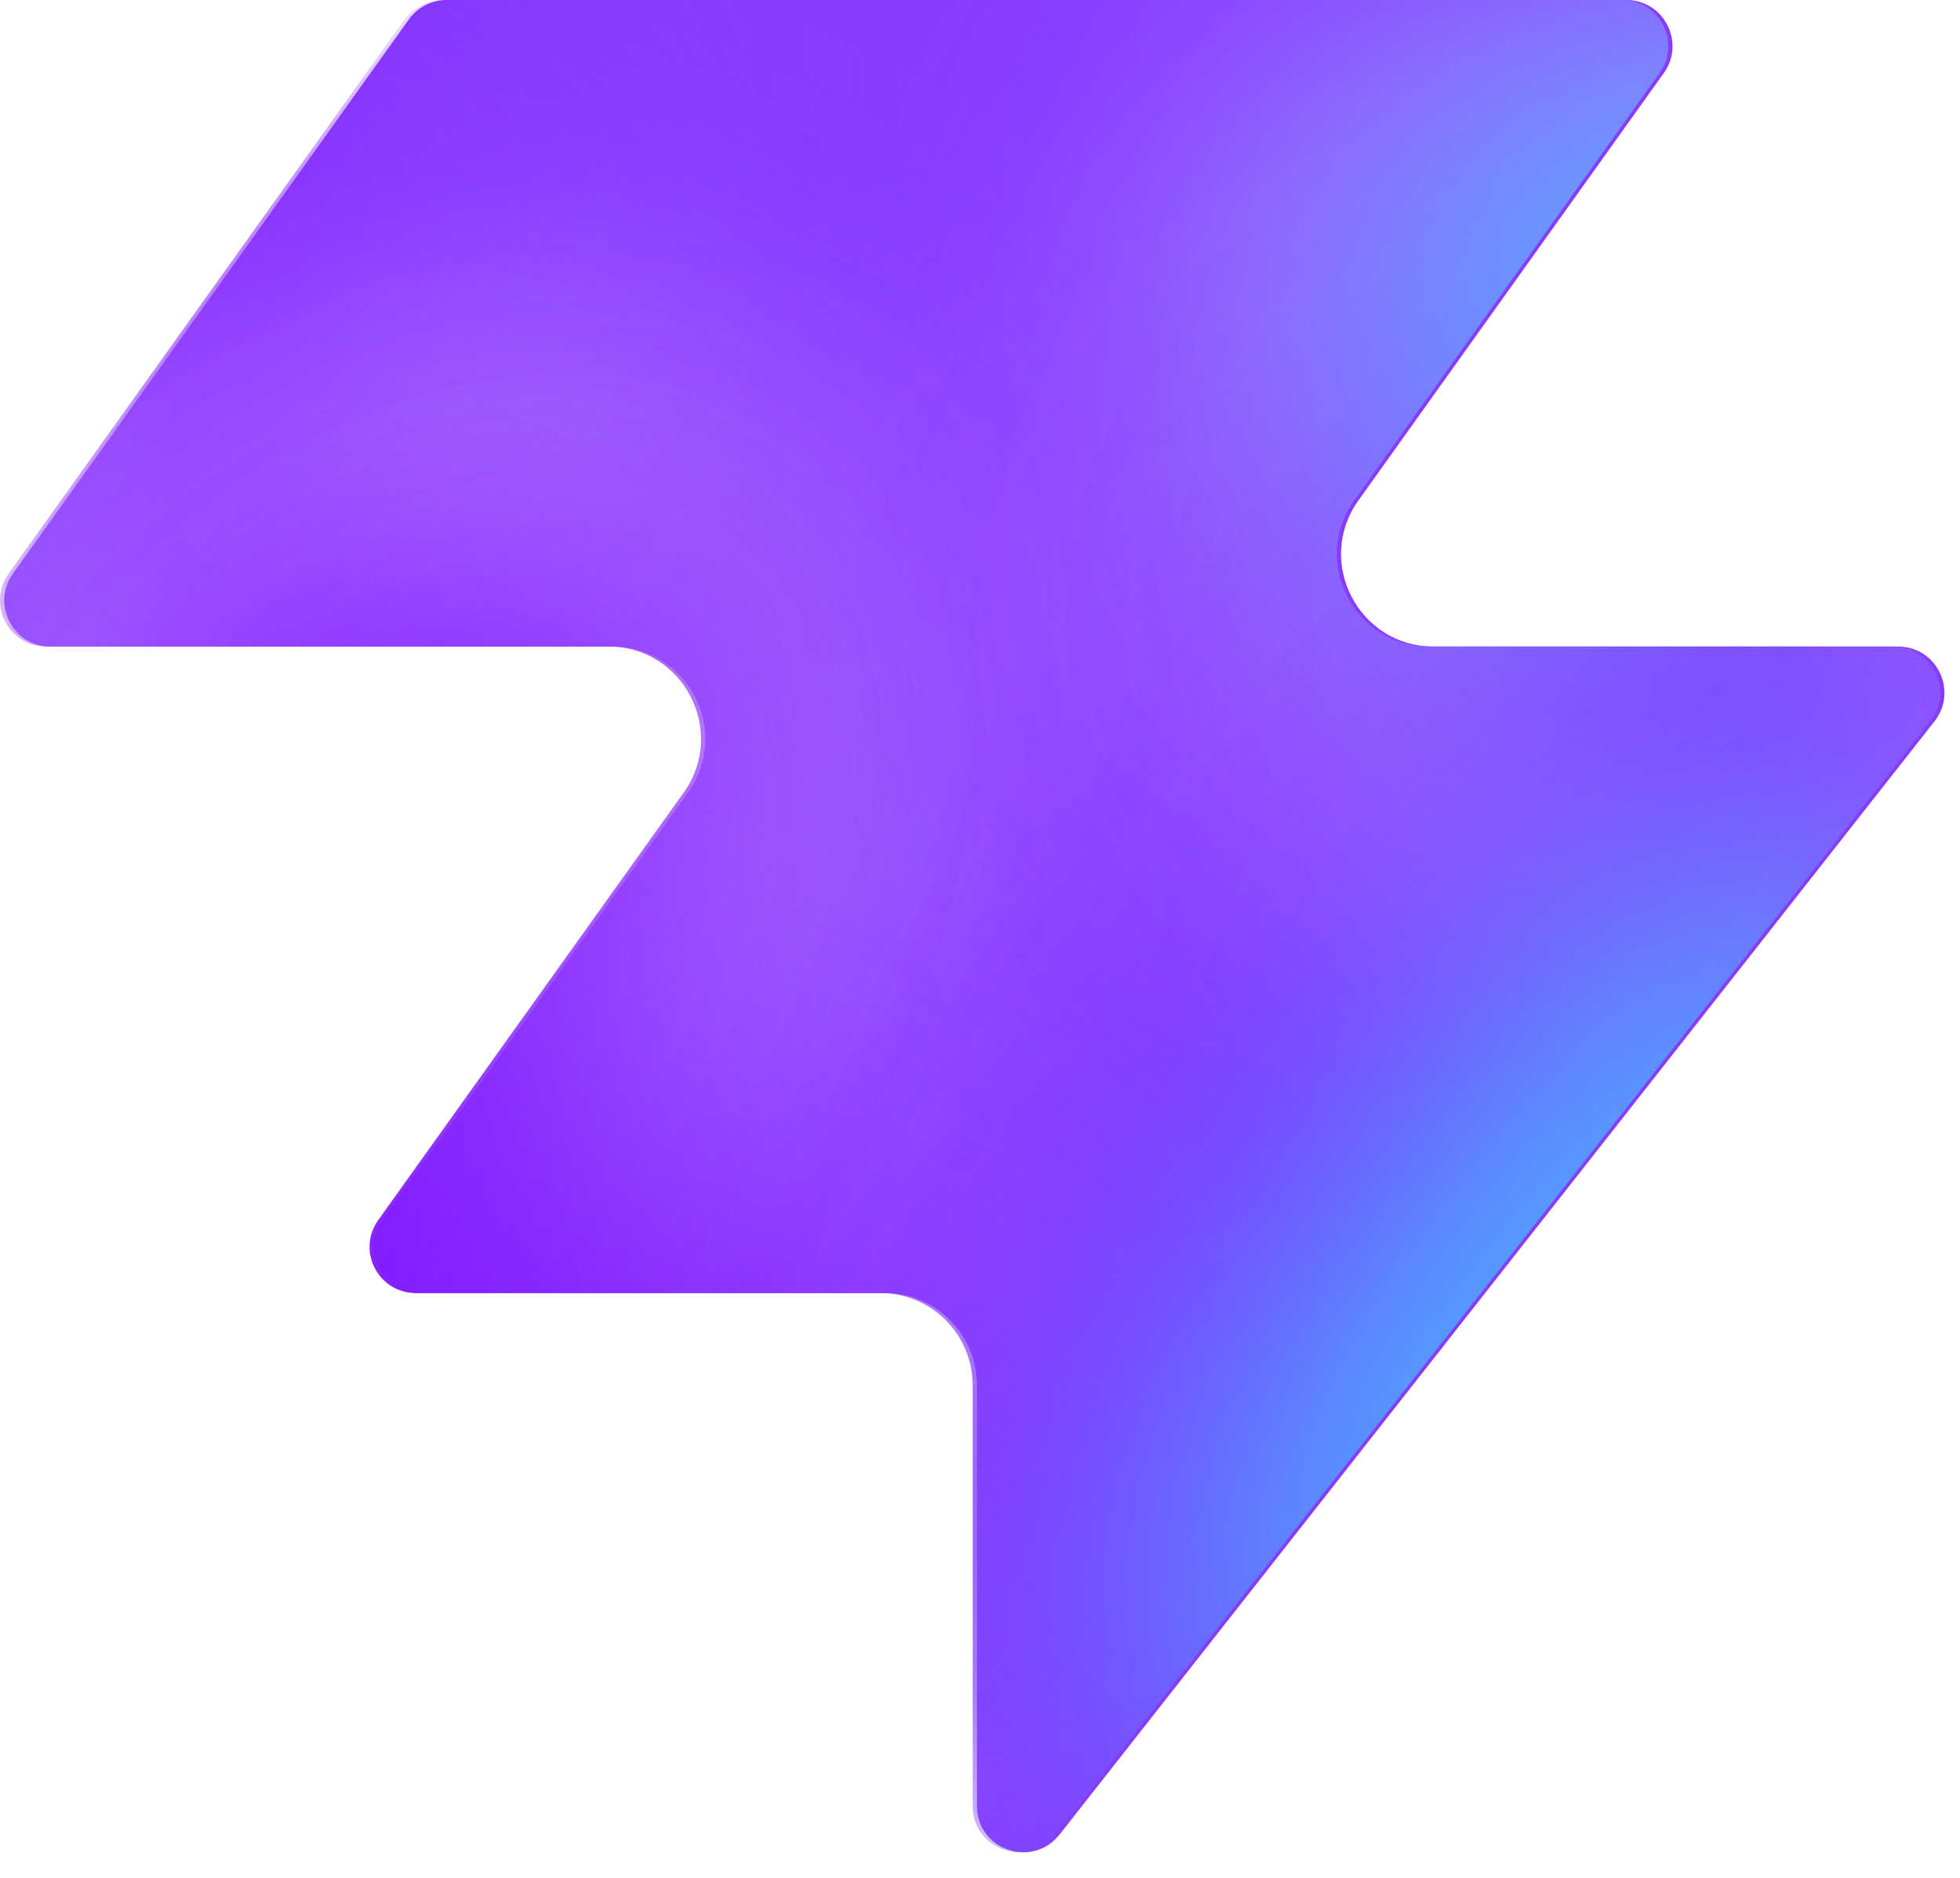
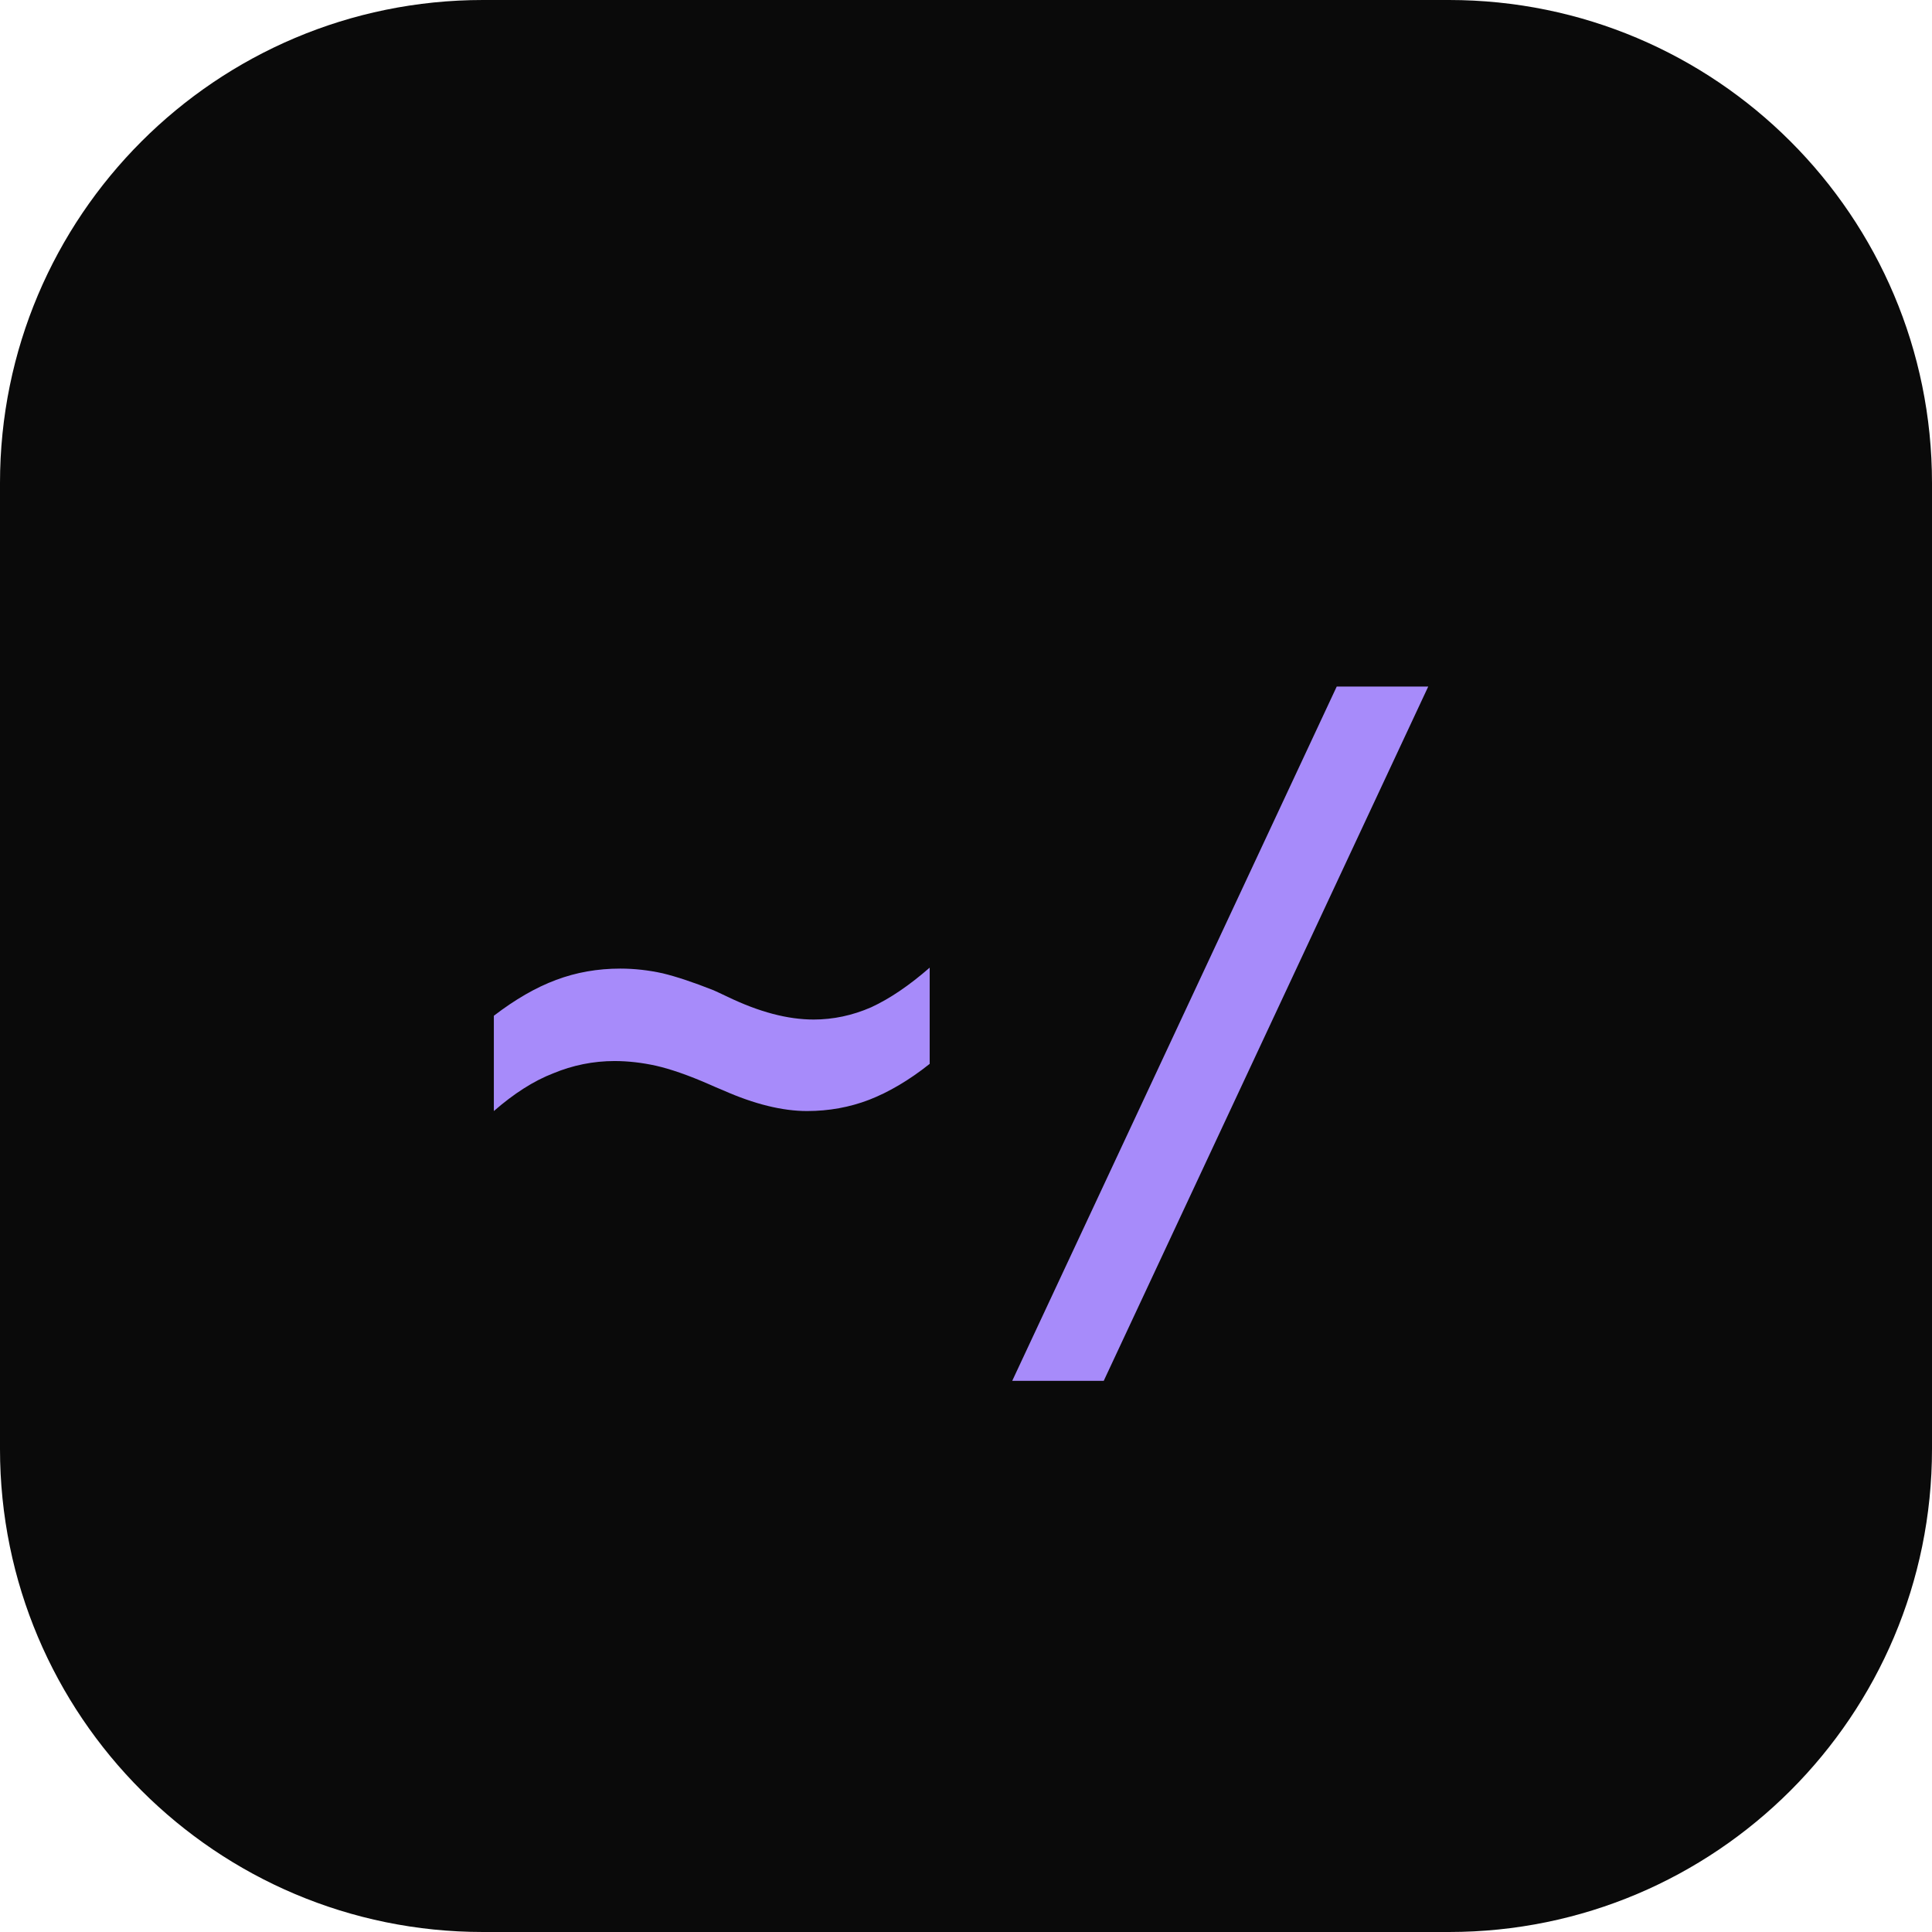
- <svg xmlns="http://www.w3.org/2000/svg" width="48" height="46" fill="none" viewBox="0 0 48 46">
-   <path fill="#863bff" d="M25.946 44.938c-.664.845-2.021.375-2.021-.698V33.937a2.26 2.26 0 0 0-2.262-2.262H10.287c-.92 0-1.456-1.04-.92-1.788l7.48-10.471c1.07-1.497 0-3.578-1.842-3.578H1.237c-.92 0-1.456-1.04-.92-1.788L10.013.474c.214-.297.556-.474.92-.474h28.894c.92 0 1.456 1.04.92 1.788l-7.48 10.471c-1.07 1.498 0 3.579 1.842 3.579h11.377c.943 0 1.473 1.088.89 1.83L25.947 44.94z" style="fill:#863bff;fill:color(display-p3 .525 .23 1);fill-opacity:1" />
-   <mask id="a" width="48" height="46" x="0" y="0" maskUnits="userSpaceOnUse" style="mask-type:alpha">
-     <path fill="#000" d="M25.842 44.938c-.664.844-2.021.375-2.021-.698V33.937a2.26 2.26 0 0 0-2.262-2.262H10.183c-.92 0-1.456-1.04-.92-1.788l7.48-10.471c1.07-1.498 0-3.579-1.842-3.579H1.133c-.92 0-1.456-1.04-.92-1.787L9.91.473c.214-.297.556-.474.92-.474h28.894c.92 0 1.456 1.04.92 1.788l-7.48 10.471c-1.07 1.498 0 3.578 1.842 3.578h11.377c.943 0 1.473 1.088.89 1.832L25.843 44.94z" style="fill:#000;fill-opacity:1" />
-   </mask>
-   <g mask="url(#a)">
-     <g filter="url(#b)">
-       <ellipse cx="5.508" cy="14.704" fill="#ede6ff" rx="5.508" ry="14.704" style="fill:#ede6ff;fill:color(display-p3 .927 .903 1);fill-opacity:1" transform="matrix(.00324 1 1 -.00324 -4.47 31.516)" />
-     </g>
-     <g filter="url(#c)">
-       <ellipse cx="10.399" cy="29.851" fill="#ede6ff" rx="10.399" ry="29.851" style="fill:#ede6ff;fill:color(display-p3 .927 .903 1);fill-opacity:1" transform="matrix(.00324 1 1 -.00324 -39.328 7.883)" />
-     </g>
-     <g filter="url(#d)">
-       <ellipse cx="5.508" cy="30.487" fill="#7e14ff" rx="5.508" ry="30.487" style="fill:#7e14ff;fill:color(display-p3 .492 .077 1);fill-opacity:1" transform="rotate(89.814 -25.913 -14.639)scale(1 -1)" />
-     </g>
-     <g filter="url(#e)">
-       <ellipse cx="5.508" cy="30.599" fill="#7e14ff" rx="5.508" ry="30.599" style="fill:#7e14ff;fill:color(display-p3 .492 .077 1);fill-opacity:1" transform="rotate(89.814 -32.644 -3.334)scale(1 -1)" />
-     </g>
-     <g filter="url(#f)">
-       <ellipse cx="5.508" cy="30.599" fill="#7e14ff" rx="5.508" ry="30.599" style="fill:#7e14ff;fill:color(display-p3 .492 .077 1);fill-opacity:1" transform="matrix(.00324 1 1 -.00324 -34.34 30.47)" />
-     </g>
-     <g filter="url(#g)">
-       <ellipse cx="14.072" cy="22.078" fill="#ede6ff" rx="14.072" ry="22.078" style="fill:#ede6ff;fill:color(display-p3 .927 .903 1);fill-opacity:1" transform="rotate(93.35 24.506 48.493)scale(-1 1)" />
-     </g>
-     <g filter="url(#h)">
-       <ellipse cx="3.47" cy="21.501" fill="#7e14ff" rx="3.47" ry="21.501" style="fill:#7e14ff;fill:color(display-p3 .492 .077 1);fill-opacity:1" transform="rotate(89.009 28.708 47.59)scale(-1 1)" />
-     </g>
-     <g filter="url(#i)">
-       <ellipse cx="3.47" cy="21.501" fill="#7e14ff" rx="3.47" ry="21.501" style="fill:#7e14ff;fill:color(display-p3 .492 .077 1);fill-opacity:1" transform="rotate(89.009 28.708 47.59)scale(-1 1)" />
-     </g>
-     <g filter="url(#j)">
-       <ellipse cx=".387" cy="8.972" fill="#7e14ff" rx="4.407" ry="29.108" style="fill:#7e14ff;fill:color(display-p3 .492 .077 1);fill-opacity:1" transform="rotate(39.51 .387 8.972)" />
-     </g>
-     <g filter="url(#k)">
-       <ellipse cx="47.523" cy="-6.092" fill="#7e14ff" rx="4.407" ry="29.108" style="fill:#7e14ff;fill:color(display-p3 .492 .077 1);fill-opacity:1" transform="rotate(37.892 47.523 -6.092)" />
-     </g>
-     <g filter="url(#l)">
-       <ellipse cx="41.412" cy="6.333" fill="#47bfff" rx="5.971" ry="9.665" style="fill:#47bfff;fill:color(display-p3 .28 .748 1);fill-opacity:1" transform="rotate(37.892 41.412 6.333)" />
-     </g>
-     <g filter="url(#m)">
-       <ellipse cx="-1.879" cy="38.332" fill="#7e14ff" rx="4.407" ry="29.108" style="fill:#7e14ff;fill:color(display-p3 .492 .077 1);fill-opacity:1" transform="rotate(37.892 -1.88 38.332)" />
-     </g>
-     <g filter="url(#n)">
-       <ellipse cx="-1.879" cy="38.332" fill="#7e14ff" rx="4.407" ry="29.108" style="fill:#7e14ff;fill:color(display-p3 .492 .077 1);fill-opacity:1" transform="rotate(37.892 -1.88 38.332)" />
-     </g>
-     <g filter="url(#o)">
-       <ellipse cx="35.651" cy="29.907" fill="#7e14ff" rx="4.407" ry="29.108" style="fill:#7e14ff;fill:color(display-p3 .492 .077 1);fill-opacity:1" transform="rotate(37.892 35.651 29.907)" />
-     </g>
-     <g filter="url(#p)">
-       <ellipse cx="38.418" cy="32.4" fill="#47bfff" rx="5.971" ry="15.297" style="fill:#47bfff;fill:color(display-p3 .28 .748 1);fill-opacity:1" transform="rotate(37.892 38.418 32.4)" />
-     </g>
-   </g>
-   <defs>
-     <filter id="b" width="60.045" height="41.654" x="-19.77" y="16.149" color-interpolation-filters="sRGB" filterUnits="userSpaceOnUse">
-       <feFlood flood-opacity="0" result="BackgroundImageFix" />
-       <feBlend in="SourceGraphic" in2="BackgroundImageFix" result="shape" />
-       <feGaussianBlur result="effect1_foregroundBlur_2002_17158" stdDeviation="7.659" />
-     </filter>
-     <filter id="c" width="90.34" height="51.437" x="-54.613" y="-7.533" color-interpolation-filters="sRGB" filterUnits="userSpaceOnUse">
-       <feFlood flood-opacity="0" result="BackgroundImageFix" />
-       <feBlend in="SourceGraphic" in2="BackgroundImageFix" result="shape" />
-       <feGaussianBlur result="effect1_foregroundBlur_2002_17158" stdDeviation="7.659" />
-     </filter>
-     <filter id="d" width="79.355" height="29.4" x="-49.64" y="2.03" color-interpolation-filters="sRGB" filterUnits="userSpaceOnUse">
-       <feFlood flood-opacity="0" result="BackgroundImageFix" />
-       <feBlend in="SourceGraphic" in2="BackgroundImageFix" result="shape" />
-       <feGaussianBlur result="effect1_foregroundBlur_2002_17158" stdDeviation="4.596" />
-     </filter>
-     <filter id="e" width="79.579" height="29.4" x="-45.045" y="20.029" color-interpolation-filters="sRGB" filterUnits="userSpaceOnUse">
-       <feFlood flood-opacity="0" result="BackgroundImageFix" />
-       <feBlend in="SourceGraphic" in2="BackgroundImageFix" result="shape" />
-       <feGaussianBlur result="effect1_foregroundBlur_2002_17158" stdDeviation="4.596" />
-     </filter>
-     <filter id="f" width="79.579" height="29.4" x="-43.513" y="21.178" color-interpolation-filters="sRGB" filterUnits="userSpaceOnUse">
-       <feFlood flood-opacity="0" result="BackgroundImageFix" />
-       <feBlend in="SourceGraphic" in2="BackgroundImageFix" result="shape" />
-       <feGaussianBlur result="effect1_foregroundBlur_2002_17158" stdDeviation="4.596" />
-     </filter>
-     <filter id="g" width="74.749" height="58.852" x="15.756" y="-17.901" color-interpolation-filters="sRGB" filterUnits="userSpaceOnUse">
-       <feFlood flood-opacity="0" result="BackgroundImageFix" />
-       <feBlend in="SourceGraphic" in2="BackgroundImageFix" result="shape" />
-       <feGaussianBlur result="effect1_foregroundBlur_2002_17158" stdDeviation="7.659" />
-     </filter>
-     <filter id="h" width="61.377" height="25.362" x="23.548" y="2.284" color-interpolation-filters="sRGB" filterUnits="userSpaceOnUse">
-       <feFlood flood-opacity="0" result="BackgroundImageFix" />
-       <feBlend in="SourceGraphic" in2="BackgroundImageFix" result="shape" />
-       <feGaussianBlur result="effect1_foregroundBlur_2002_17158" stdDeviation="4.596" />
-     </filter>
-     <filter id="i" width="61.377" height="25.362" x="23.548" y="2.284" color-interpolation-filters="sRGB" filterUnits="userSpaceOnUse">
-       <feFlood flood-opacity="0" result="BackgroundImageFix" />
-       <feBlend in="SourceGraphic" in2="BackgroundImageFix" result="shape" />
-       <feGaussianBlur result="effect1_foregroundBlur_2002_17158" stdDeviation="4.596" />
-     </filter>
-     <filter id="j" width="56.045" height="63.649" x="-27.636" y="-22.853" color-interpolation-filters="sRGB" filterUnits="userSpaceOnUse">
-       <feFlood flood-opacity="0" result="BackgroundImageFix" />
-       <feBlend in="SourceGraphic" in2="BackgroundImageFix" result="shape" />
-       <feGaussianBlur result="effect1_foregroundBlur_2002_17158" stdDeviation="4.596" />
-     </filter>
-     <filter id="k" width="54.814" height="64.646" x="20.116" y="-38.415" color-interpolation-filters="sRGB" filterUnits="userSpaceOnUse">
-       <feFlood flood-opacity="0" result="BackgroundImageFix" />
-       <feBlend in="SourceGraphic" in2="BackgroundImageFix" result="shape" />
-       <feGaussianBlur result="effect1_foregroundBlur_2002_17158" stdDeviation="4.596" />
-     </filter>
-     <filter id="l" width="33.541" height="35.313" x="24.641" y="-11.323" color-interpolation-filters="sRGB" filterUnits="userSpaceOnUse">
-       <feFlood flood-opacity="0" result="BackgroundImageFix" />
-       <feBlend in="SourceGraphic" in2="BackgroundImageFix" result="shape" />
-       <feGaussianBlur result="effect1_foregroundBlur_2002_17158" stdDeviation="4.596" />
-     </filter>
-     <filter id="m" width="54.814" height="64.646" x="-29.286" y="6.009" color-interpolation-filters="sRGB" filterUnits="userSpaceOnUse">
-       <feFlood flood-opacity="0" result="BackgroundImageFix" />
-       <feBlend in="SourceGraphic" in2="BackgroundImageFix" result="shape" />
-       <feGaussianBlur result="effect1_foregroundBlur_2002_17158" stdDeviation="4.596" />
-     </filter>
-     <filter id="n" width="54.814" height="64.646" x="-29.286" y="6.009" color-interpolation-filters="sRGB" filterUnits="userSpaceOnUse">
-       <feFlood flood-opacity="0" result="BackgroundImageFix" />
-       <feBlend in="SourceGraphic" in2="BackgroundImageFix" result="shape" />
-       <feGaussianBlur result="effect1_foregroundBlur_2002_17158" stdDeviation="4.596" />
-     </filter>
-     <filter id="o" width="54.814" height="64.646" x="8.244" y="-2.416" color-interpolation-filters="sRGB" filterUnits="userSpaceOnUse">
-       <feFlood flood-opacity="0" result="BackgroundImageFix" />
-       <feBlend in="SourceGraphic" in2="BackgroundImageFix" result="shape" />
-       <feGaussianBlur result="effect1_foregroundBlur_2002_17158" stdDeviation="4.596" />
-     </filter>
-     <filter id="p" width="39.409" height="43.623" x="18.713" y="10.588" color-interpolation-filters="sRGB" filterUnits="userSpaceOnUse">
-       <feFlood flood-opacity="0" result="BackgroundImageFix" />
-       <feBlend in="SourceGraphic" in2="BackgroundImageFix" result="shape" />
-       <feGaussianBlur result="effect1_foregroundBlur_2002_17158" stdDeviation="4.596" />
-     </filter>
-   </defs>
+ <svg xmlns="http://www.w3.org/2000/svg" viewBox="0 0 32 32">
+   <rect width="32" height="32" rx="8" fill="#0a0a0a" />
+   <text x="50%" y="55%" dominant-baseline="middle" text-anchor="middle" font-family="monospace" font-weight="bold" font-size="14" fill="#a78bfa">~/</text>
</svg>
